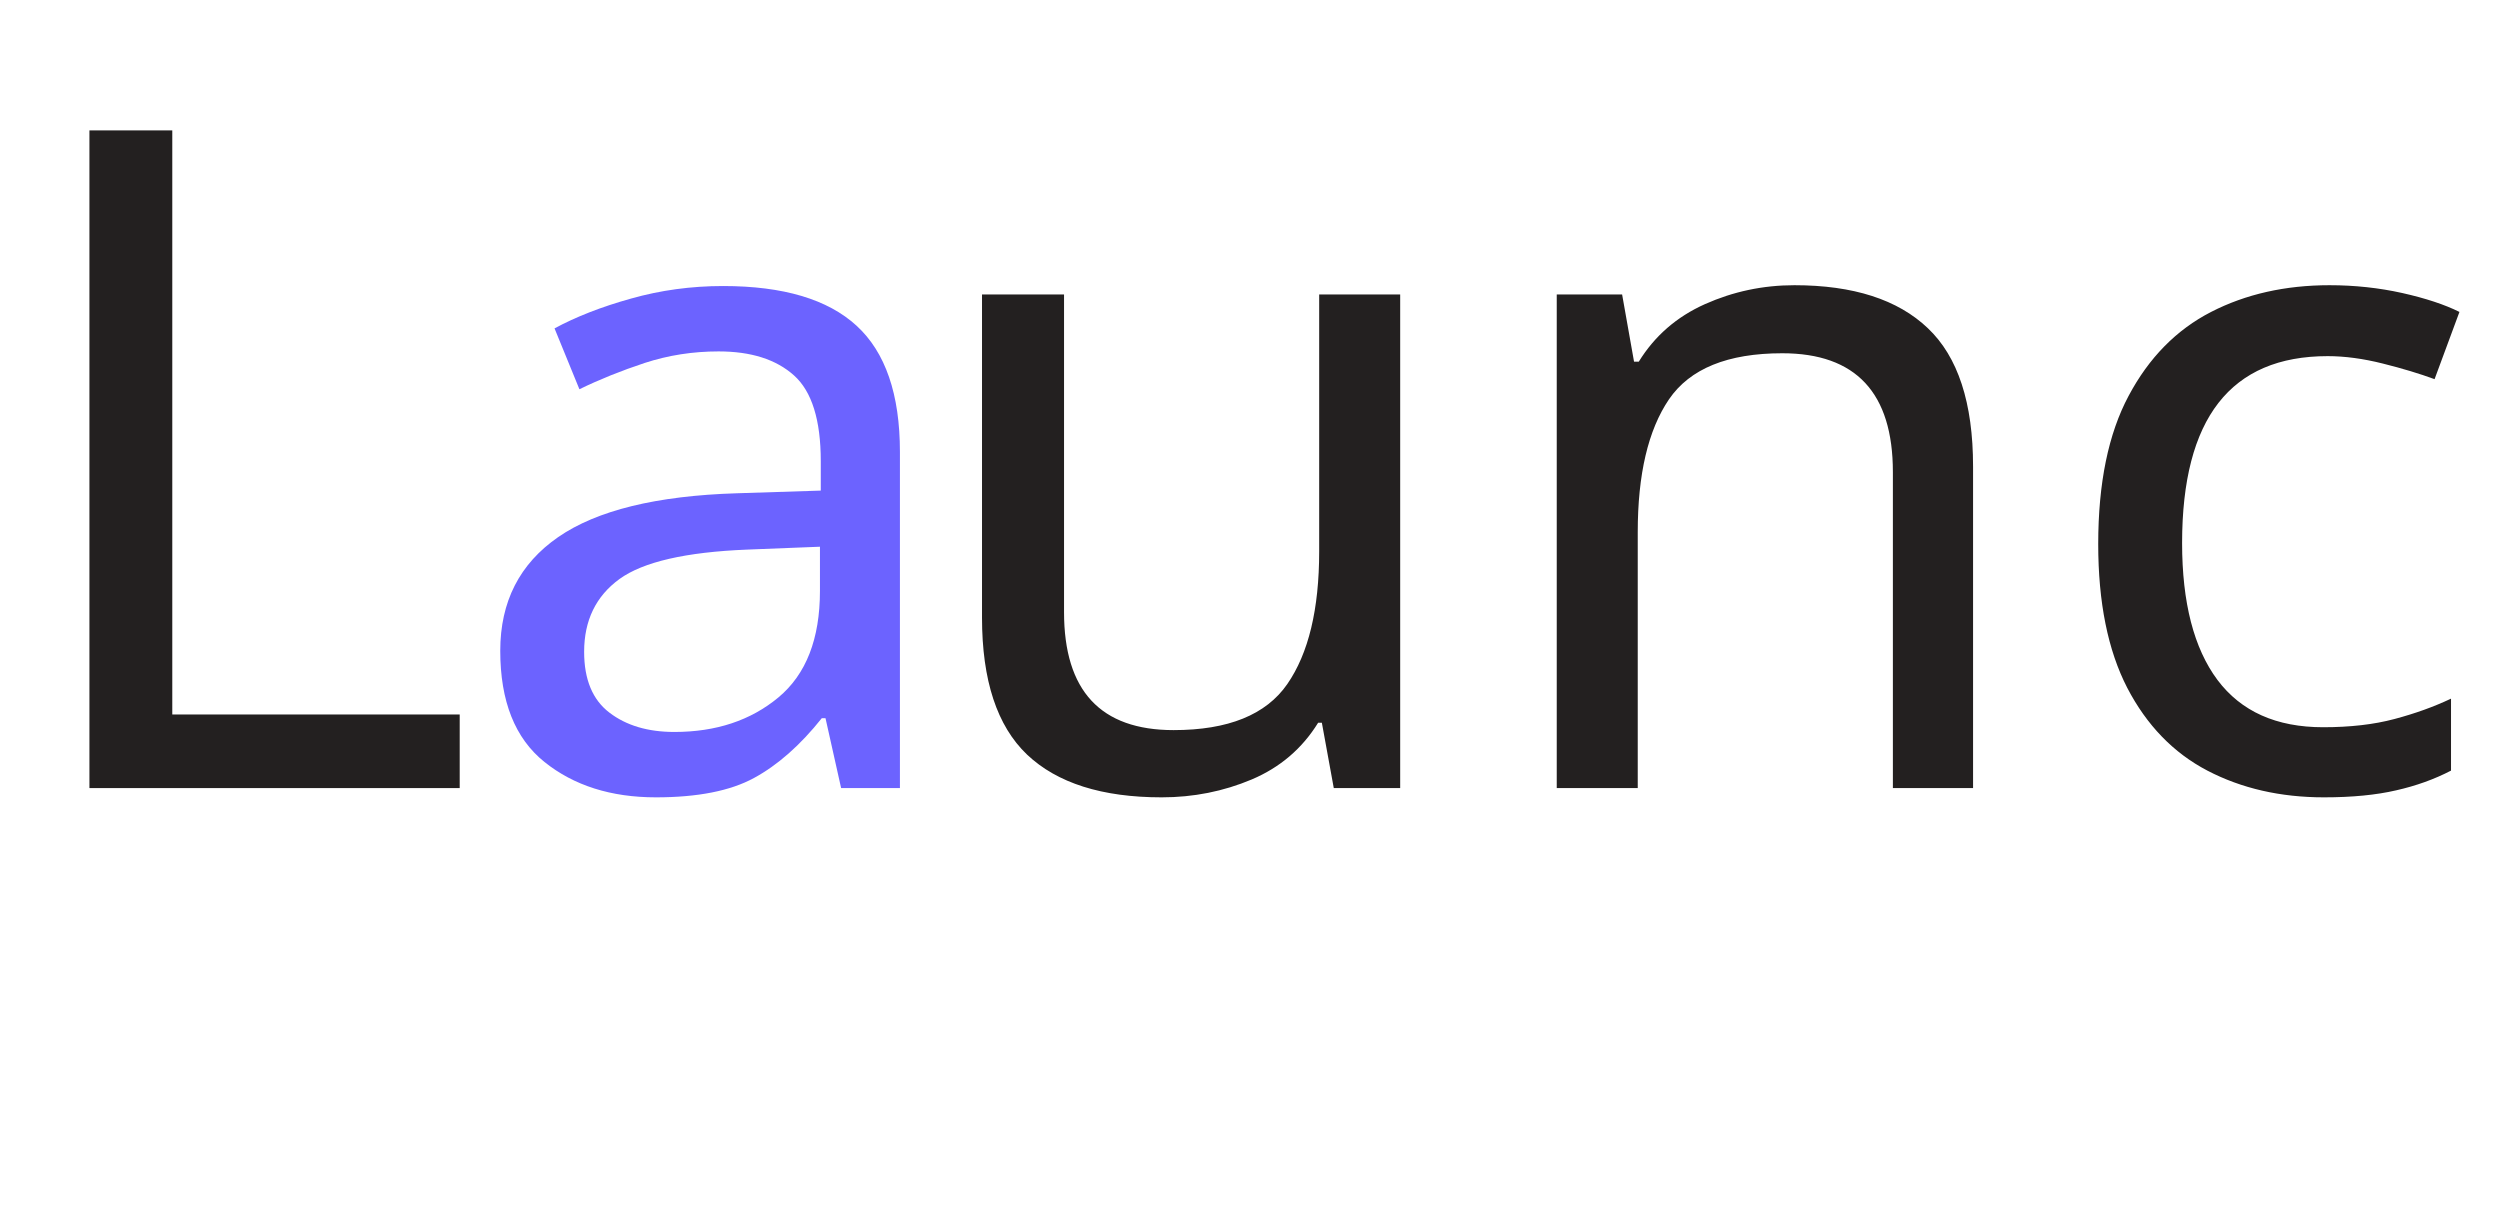
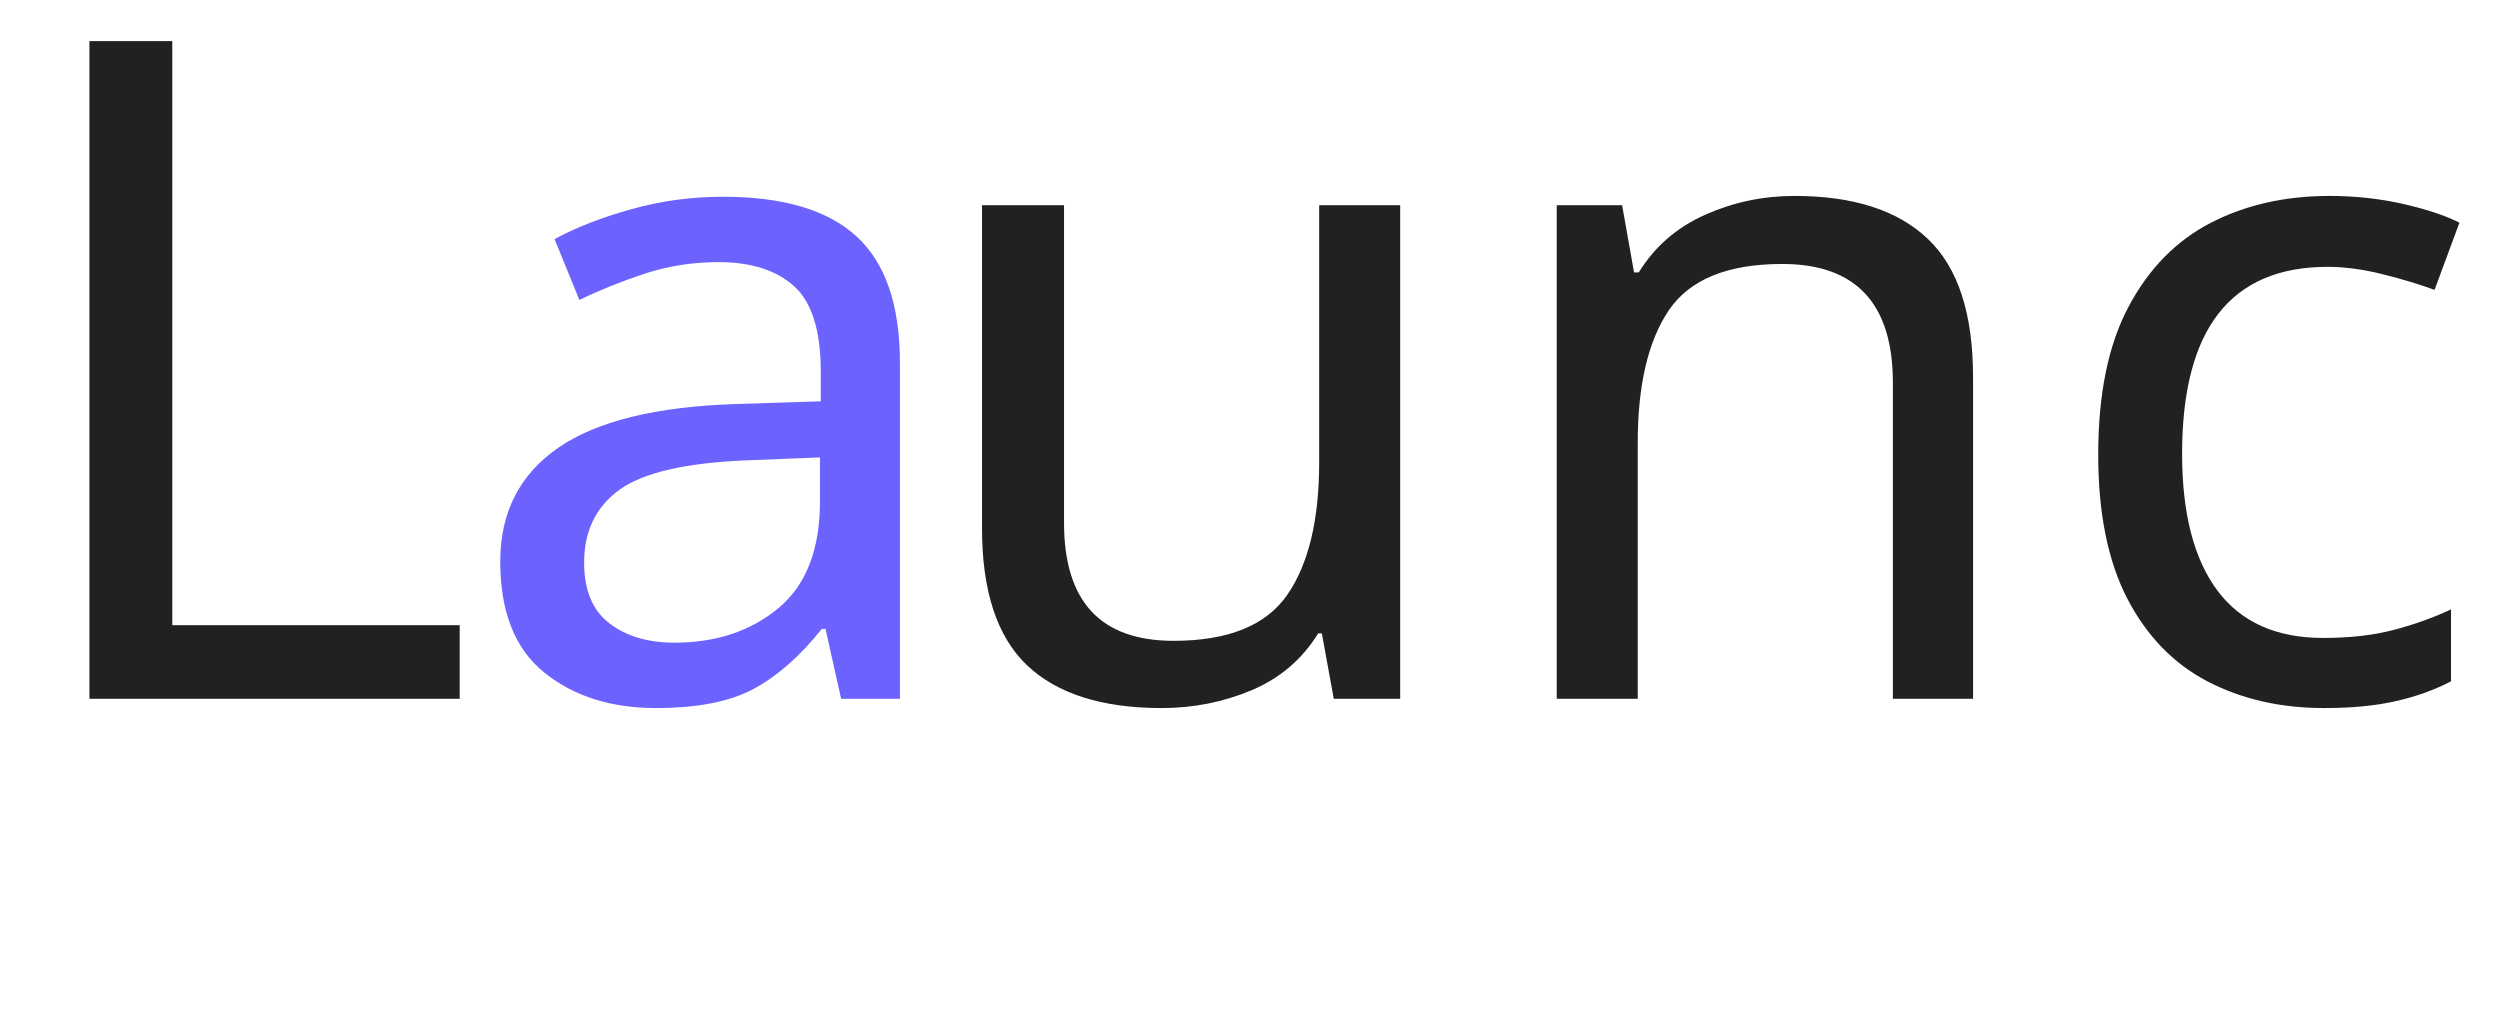
- <svg xmlns="http://www.w3.org/2000/svg" width="140" height="68" viewBox="0 0 190 58" style="enable-background:new 0 0 225 58;" fill="none">
+ <svg xmlns="http://www.w3.org/2000/svg" width="140" height="58" viewBox="0 0 190 58" style="enable-background:new 0 0 225 58;" fill="none">
  <style type="text/css">
	.st0{fill:#232020;}
    .st1{font-family:'Rubik';}
	.st2{font-size:70px;}
	.st3{fill:#6C63FF;}
</style>
  <text transform="matrix(1 0 0 1 -2.250671e-04 42.7518)">
    <tspan x="0" y="0" class="st0 st1 st2">L</tspan>
    <tspan x="34.8" y="0" class="st3 st1 st2">a</tspan>
    <tspan x="69.1" y="0" class="st0 st1 st2">unch</tspan>
  </text>
</svg>
